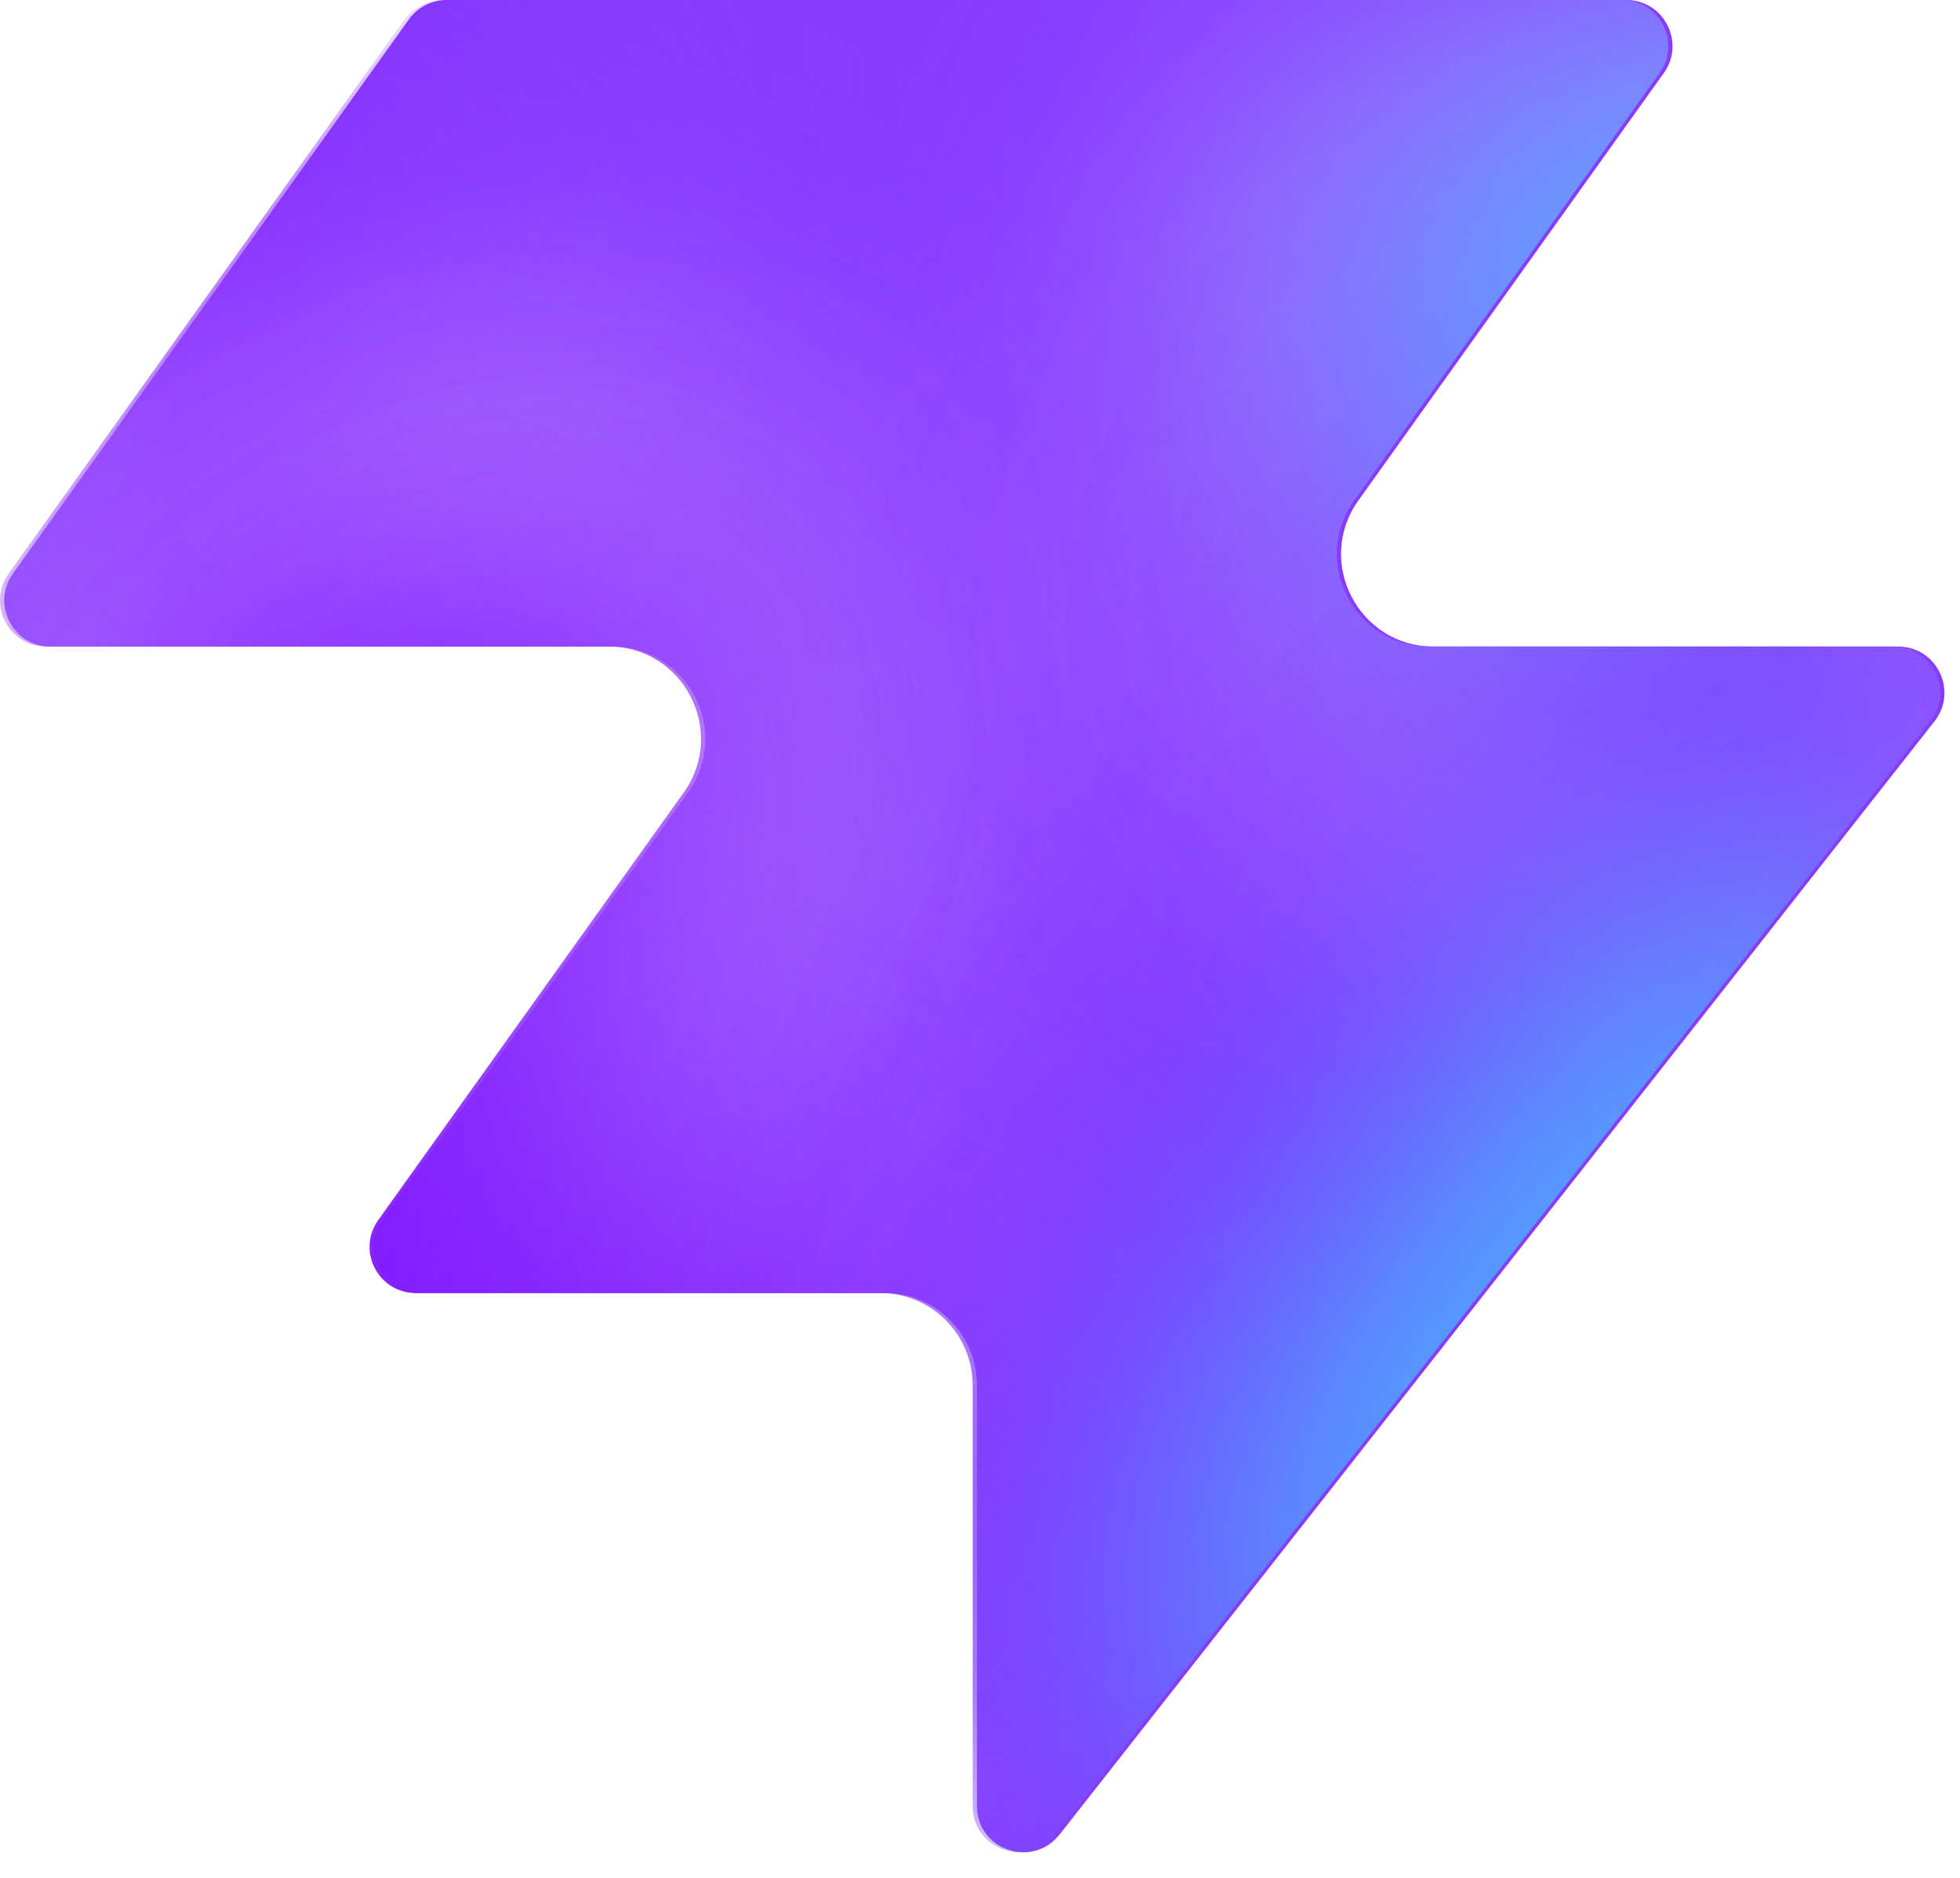
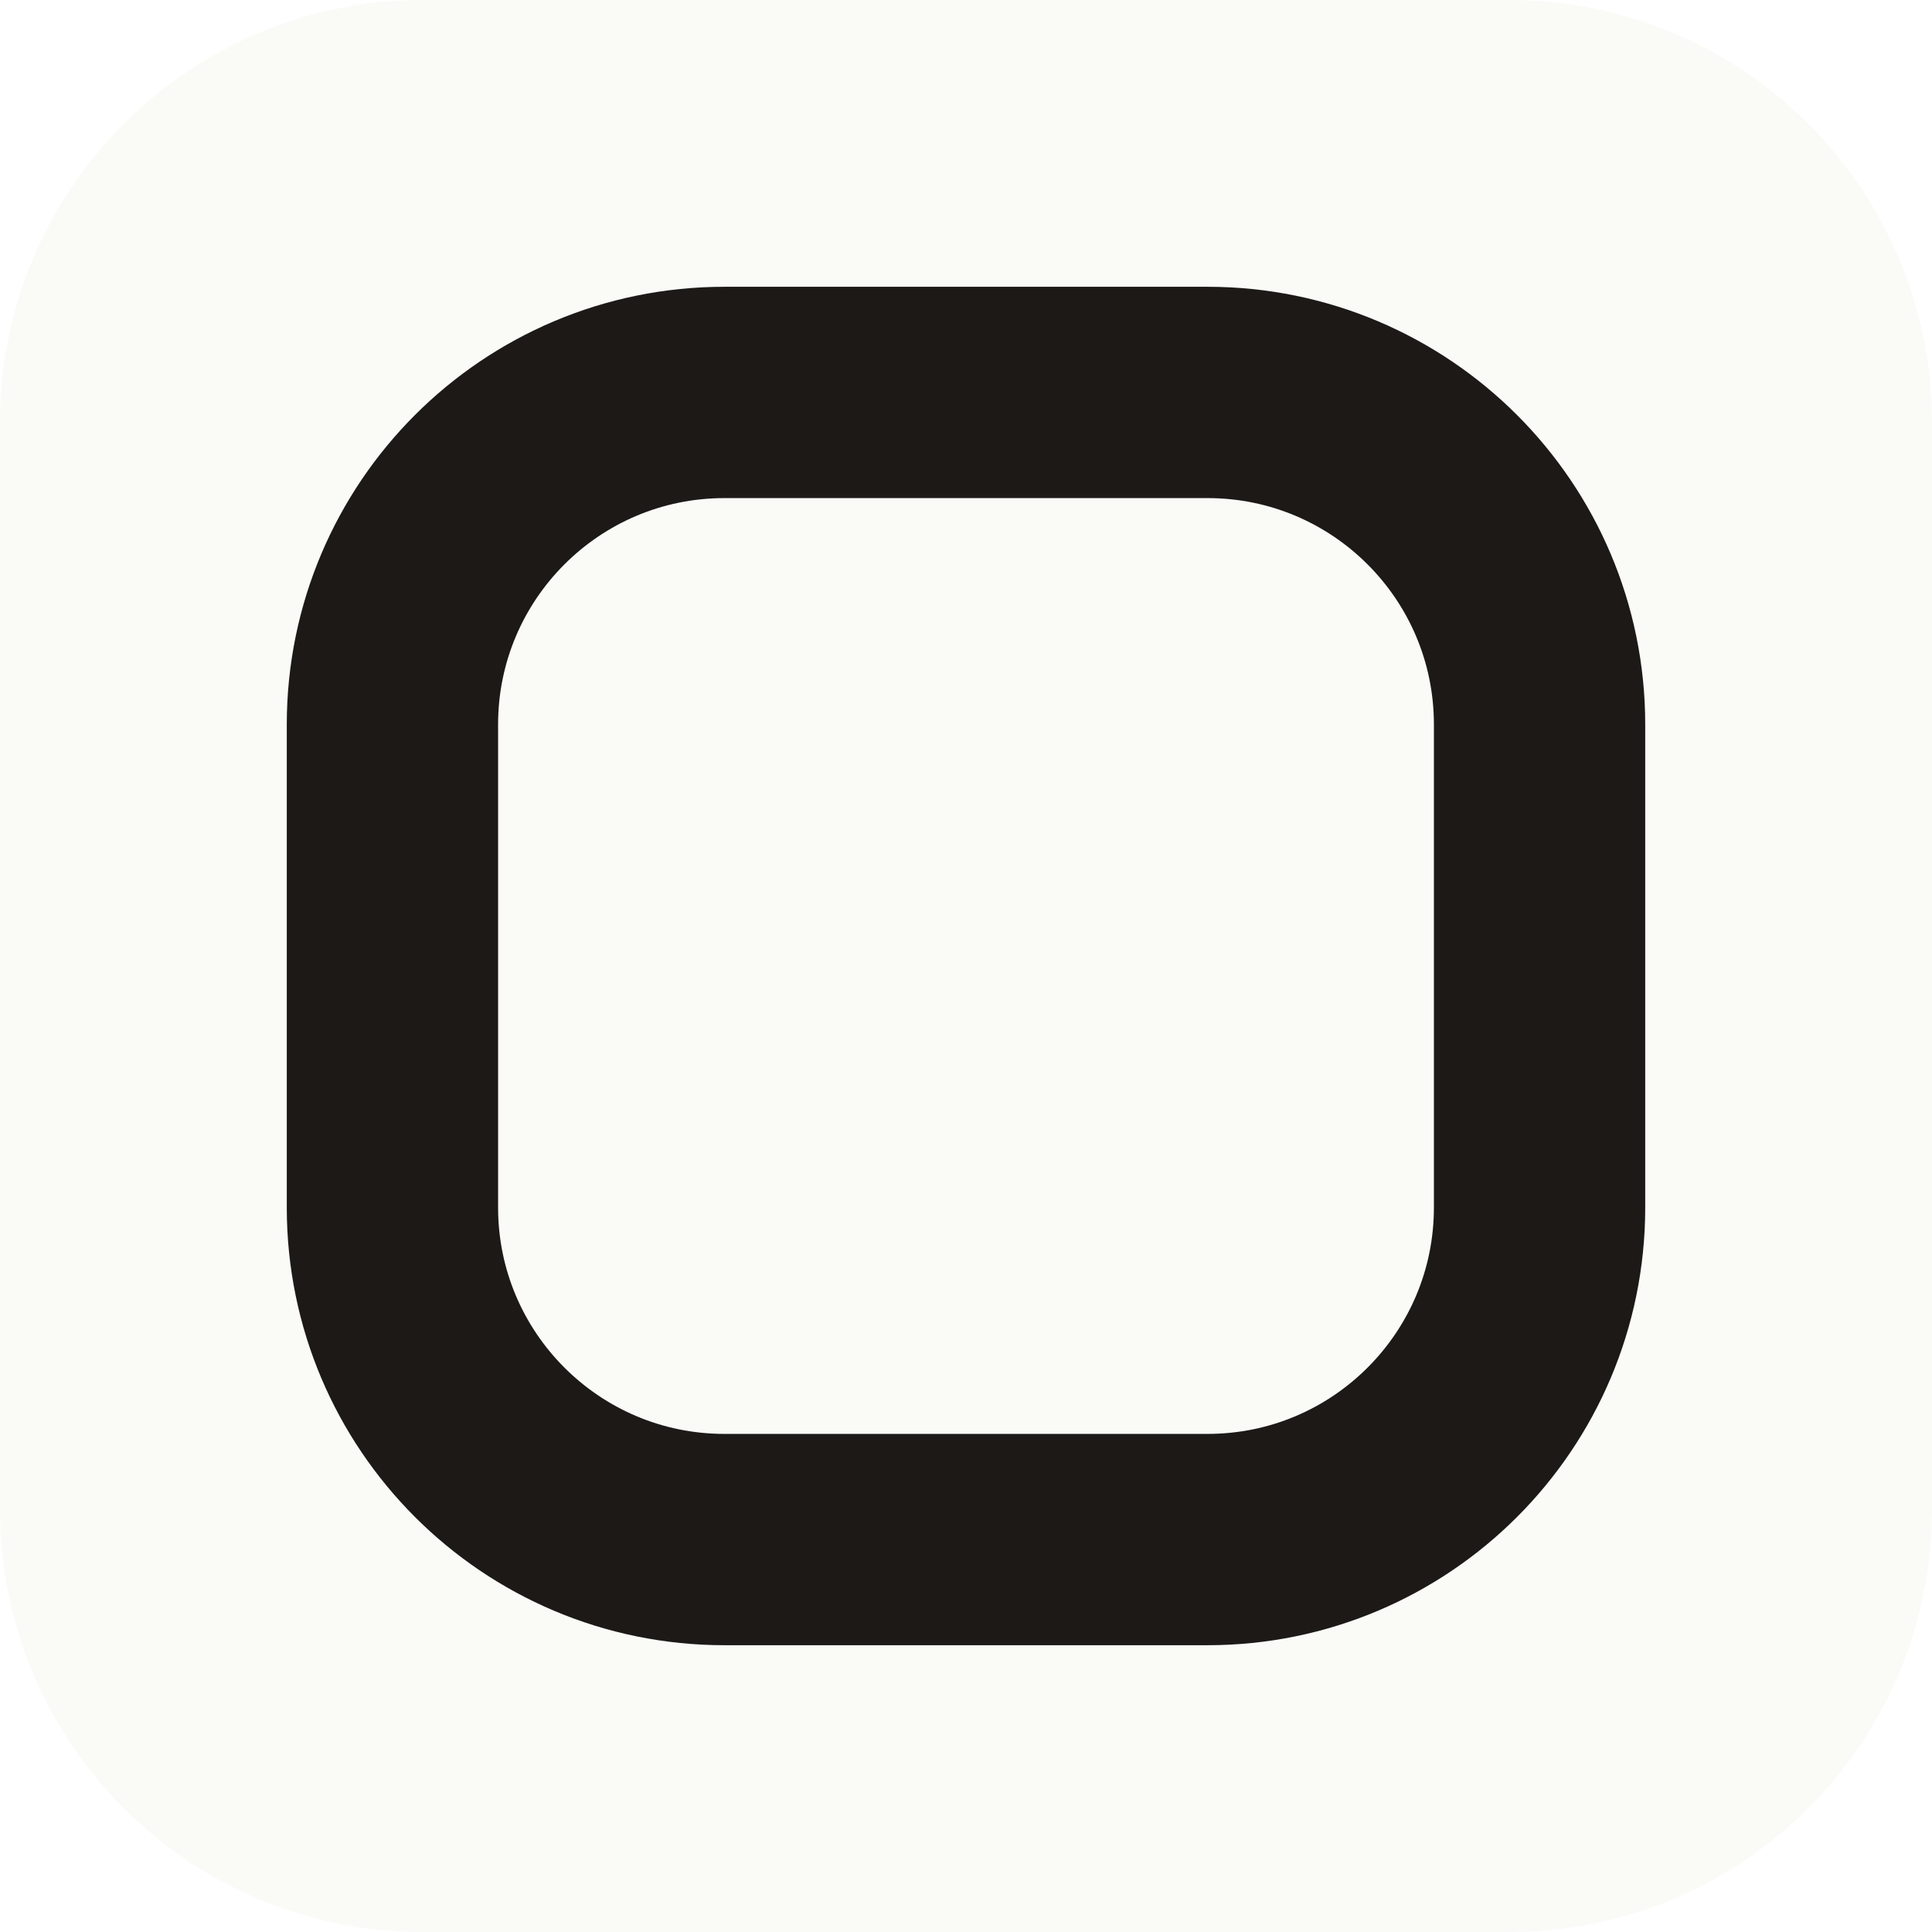
- <svg xmlns="http://www.w3.org/2000/svg" width="48" height="46" fill="none" viewBox="0 0 48 46">
-   <path fill="#863bff" d="M25.946 44.938c-.664.845-2.021.375-2.021-.698V33.937a2.26 2.26 0 0 0-2.262-2.262H10.287c-.92 0-1.456-1.04-.92-1.788l7.48-10.471c1.07-1.497 0-3.578-1.842-3.578H1.237c-.92 0-1.456-1.04-.92-1.788L10.013.474c.214-.297.556-.474.92-.474h28.894c.92 0 1.456 1.04.92 1.788l-7.48 10.471c-1.07 1.498 0 3.579 1.842 3.579h11.377c.943 0 1.473 1.088.89 1.83L25.947 44.94z" style="fill:#863bff;fill:color(display-p3 .525 .23 1);fill-opacity:1" />
-   <mask id="a" width="48" height="46" x="0" y="0" maskUnits="userSpaceOnUse" style="mask-type:alpha">
-     <path fill="#000" d="M25.842 44.938c-.664.844-2.021.375-2.021-.698V33.937a2.26 2.26 0 0 0-2.262-2.262H10.183c-.92 0-1.456-1.04-.92-1.788l7.48-10.471c1.07-1.498 0-3.579-1.842-3.579H1.133c-.92 0-1.456-1.04-.92-1.787L9.91.473c.214-.297.556-.474.92-.474h28.894c.92 0 1.456 1.04.92 1.788l-7.48 10.471c-1.07 1.498 0 3.578 1.842 3.578h11.377c.943 0 1.473 1.088.89 1.832L25.843 44.94z" style="fill:#000;fill-opacity:1" />
-   </mask>
-   <g mask="url(#a)">
-     <g filter="url(#b)">
-       <ellipse cx="5.508" cy="14.704" fill="#ede6ff" rx="5.508" ry="14.704" style="fill:#ede6ff;fill:color(display-p3 .927 .903 1);fill-opacity:1" transform="matrix(.00324 1 1 -.00324 -4.47 31.516)" />
-     </g>
-     <g filter="url(#c)">
-       <ellipse cx="10.399" cy="29.851" fill="#ede6ff" rx="10.399" ry="29.851" style="fill:#ede6ff;fill:color(display-p3 .927 .903 1);fill-opacity:1" transform="matrix(.00324 1 1 -.00324 -39.328 7.883)" />
-     </g>
-     <g filter="url(#d)">
-       <ellipse cx="5.508" cy="30.487" fill="#7e14ff" rx="5.508" ry="30.487" style="fill:#7e14ff;fill:color(display-p3 .492 .077 1);fill-opacity:1" transform="rotate(89.814 -25.913 -14.639)scale(1 -1)" />
-     </g>
-     <g filter="url(#e)">
-       <ellipse cx="5.508" cy="30.599" fill="#7e14ff" rx="5.508" ry="30.599" style="fill:#7e14ff;fill:color(display-p3 .492 .077 1);fill-opacity:1" transform="rotate(89.814 -32.644 -3.334)scale(1 -1)" />
-     </g>
-     <g filter="url(#f)">
-       <ellipse cx="5.508" cy="30.599" fill="#7e14ff" rx="5.508" ry="30.599" style="fill:#7e14ff;fill:color(display-p3 .492 .077 1);fill-opacity:1" transform="matrix(.00324 1 1 -.00324 -34.34 30.47)" />
-     </g>
-     <g filter="url(#g)">
-       <ellipse cx="14.072" cy="22.078" fill="#ede6ff" rx="14.072" ry="22.078" style="fill:#ede6ff;fill:color(display-p3 .927 .903 1);fill-opacity:1" transform="rotate(93.35 24.506 48.493)scale(-1 1)" />
-     </g>
-     <g filter="url(#h)">
-       <ellipse cx="3.47" cy="21.501" fill="#7e14ff" rx="3.47" ry="21.501" style="fill:#7e14ff;fill:color(display-p3 .492 .077 1);fill-opacity:1" transform="rotate(89.009 28.708 47.59)scale(-1 1)" />
-     </g>
-     <g filter="url(#i)">
-       <ellipse cx="3.47" cy="21.501" fill="#7e14ff" rx="3.47" ry="21.501" style="fill:#7e14ff;fill:color(display-p3 .492 .077 1);fill-opacity:1" transform="rotate(89.009 28.708 47.59)scale(-1 1)" />
-     </g>
-     <g filter="url(#j)">
-       <ellipse cx=".387" cy="8.972" fill="#7e14ff" rx="4.407" ry="29.108" style="fill:#7e14ff;fill:color(display-p3 .492 .077 1);fill-opacity:1" transform="rotate(39.51 .387 8.972)" />
-     </g>
-     <g filter="url(#k)">
-       <ellipse cx="47.523" cy="-6.092" fill="#7e14ff" rx="4.407" ry="29.108" style="fill:#7e14ff;fill:color(display-p3 .492 .077 1);fill-opacity:1" transform="rotate(37.892 47.523 -6.092)" />
-     </g>
-     <g filter="url(#l)">
-       <ellipse cx="41.412" cy="6.333" fill="#47bfff" rx="5.971" ry="9.665" style="fill:#47bfff;fill:color(display-p3 .28 .748 1);fill-opacity:1" transform="rotate(37.892 41.412 6.333)" />
-     </g>
-     <g filter="url(#m)">
-       <ellipse cx="-1.879" cy="38.332" fill="#7e14ff" rx="4.407" ry="29.108" style="fill:#7e14ff;fill:color(display-p3 .492 .077 1);fill-opacity:1" transform="rotate(37.892 -1.88 38.332)" />
-     </g>
-     <g filter="url(#n)">
-       <ellipse cx="-1.879" cy="38.332" fill="#7e14ff" rx="4.407" ry="29.108" style="fill:#7e14ff;fill:color(display-p3 .492 .077 1);fill-opacity:1" transform="rotate(37.892 -1.88 38.332)" />
-     </g>
-     <g filter="url(#o)">
-       <ellipse cx="35.651" cy="29.907" fill="#7e14ff" rx="4.407" ry="29.108" style="fill:#7e14ff;fill:color(display-p3 .492 .077 1);fill-opacity:1" transform="rotate(37.892 35.651 29.907)" />
-     </g>
-     <g filter="url(#p)">
-       <ellipse cx="38.418" cy="32.4" fill="#47bfff" rx="5.971" ry="15.297" style="fill:#47bfff;fill:color(display-p3 .28 .748 1);fill-opacity:1" transform="rotate(37.892 38.418 32.4)" />
-     </g>
-   </g>
-   <defs>
-     <filter id="b" width="60.045" height="41.654" x="-19.77" y="16.149" color-interpolation-filters="sRGB" filterUnits="userSpaceOnUse">
-       <feFlood flood-opacity="0" result="BackgroundImageFix" />
-       <feBlend in="SourceGraphic" in2="BackgroundImageFix" result="shape" />
-       <feGaussianBlur result="effect1_foregroundBlur_2002_17158" stdDeviation="7.659" />
-     </filter>
-     <filter id="c" width="90.34" height="51.437" x="-54.613" y="-7.533" color-interpolation-filters="sRGB" filterUnits="userSpaceOnUse">
-       <feFlood flood-opacity="0" result="BackgroundImageFix" />
-       <feBlend in="SourceGraphic" in2="BackgroundImageFix" result="shape" />
-       <feGaussianBlur result="effect1_foregroundBlur_2002_17158" stdDeviation="7.659" />
-     </filter>
-     <filter id="d" width="79.355" height="29.4" x="-49.64" y="2.03" color-interpolation-filters="sRGB" filterUnits="userSpaceOnUse">
-       <feFlood flood-opacity="0" result="BackgroundImageFix" />
-       <feBlend in="SourceGraphic" in2="BackgroundImageFix" result="shape" />
-       <feGaussianBlur result="effect1_foregroundBlur_2002_17158" stdDeviation="4.596" />
-     </filter>
-     <filter id="e" width="79.579" height="29.4" x="-45.045" y="20.029" color-interpolation-filters="sRGB" filterUnits="userSpaceOnUse">
-       <feFlood flood-opacity="0" result="BackgroundImageFix" />
-       <feBlend in="SourceGraphic" in2="BackgroundImageFix" result="shape" />
-       <feGaussianBlur result="effect1_foregroundBlur_2002_17158" stdDeviation="4.596" />
-     </filter>
-     <filter id="f" width="79.579" height="29.4" x="-43.513" y="21.178" color-interpolation-filters="sRGB" filterUnits="userSpaceOnUse">
-       <feFlood flood-opacity="0" result="BackgroundImageFix" />
-       <feBlend in="SourceGraphic" in2="BackgroundImageFix" result="shape" />
-       <feGaussianBlur result="effect1_foregroundBlur_2002_17158" stdDeviation="4.596" />
-     </filter>
-     <filter id="g" width="74.749" height="58.852" x="15.756" y="-17.901" color-interpolation-filters="sRGB" filterUnits="userSpaceOnUse">
-       <feFlood flood-opacity="0" result="BackgroundImageFix" />
-       <feBlend in="SourceGraphic" in2="BackgroundImageFix" result="shape" />
-       <feGaussianBlur result="effect1_foregroundBlur_2002_17158" stdDeviation="7.659" />
-     </filter>
-     <filter id="h" width="61.377" height="25.362" x="23.548" y="2.284" color-interpolation-filters="sRGB" filterUnits="userSpaceOnUse">
-       <feFlood flood-opacity="0" result="BackgroundImageFix" />
-       <feBlend in="SourceGraphic" in2="BackgroundImageFix" result="shape" />
-       <feGaussianBlur result="effect1_foregroundBlur_2002_17158" stdDeviation="4.596" />
-     </filter>
-     <filter id="i" width="61.377" height="25.362" x="23.548" y="2.284" color-interpolation-filters="sRGB" filterUnits="userSpaceOnUse">
-       <feFlood flood-opacity="0" result="BackgroundImageFix" />
-       <feBlend in="SourceGraphic" in2="BackgroundImageFix" result="shape" />
-       <feGaussianBlur result="effect1_foregroundBlur_2002_17158" stdDeviation="4.596" />
-     </filter>
-     <filter id="j" width="56.045" height="63.649" x="-27.636" y="-22.853" color-interpolation-filters="sRGB" filterUnits="userSpaceOnUse">
-       <feFlood flood-opacity="0" result="BackgroundImageFix" />
-       <feBlend in="SourceGraphic" in2="BackgroundImageFix" result="shape" />
-       <feGaussianBlur result="effect1_foregroundBlur_2002_17158" stdDeviation="4.596" />
-     </filter>
-     <filter id="k" width="54.814" height="64.646" x="20.116" y="-38.415" color-interpolation-filters="sRGB" filterUnits="userSpaceOnUse">
-       <feFlood flood-opacity="0" result="BackgroundImageFix" />
-       <feBlend in="SourceGraphic" in2="BackgroundImageFix" result="shape" />
-       <feGaussianBlur result="effect1_foregroundBlur_2002_17158" stdDeviation="4.596" />
-     </filter>
-     <filter id="l" width="33.541" height="35.313" x="24.641" y="-11.323" color-interpolation-filters="sRGB" filterUnits="userSpaceOnUse">
-       <feFlood flood-opacity="0" result="BackgroundImageFix" />
-       <feBlend in="SourceGraphic" in2="BackgroundImageFix" result="shape" />
-       <feGaussianBlur result="effect1_foregroundBlur_2002_17158" stdDeviation="4.596" />
-     </filter>
-     <filter id="m" width="54.814" height="64.646" x="-29.286" y="6.009" color-interpolation-filters="sRGB" filterUnits="userSpaceOnUse">
-       <feFlood flood-opacity="0" result="BackgroundImageFix" />
-       <feBlend in="SourceGraphic" in2="BackgroundImageFix" result="shape" />
-       <feGaussianBlur result="effect1_foregroundBlur_2002_17158" stdDeviation="4.596" />
-     </filter>
-     <filter id="n" width="54.814" height="64.646" x="-29.286" y="6.009" color-interpolation-filters="sRGB" filterUnits="userSpaceOnUse">
-       <feFlood flood-opacity="0" result="BackgroundImageFix" />
-       <feBlend in="SourceGraphic" in2="BackgroundImageFix" result="shape" />
-       <feGaussianBlur result="effect1_foregroundBlur_2002_17158" stdDeviation="4.596" />
-     </filter>
-     <filter id="o" width="54.814" height="64.646" x="8.244" y="-2.416" color-interpolation-filters="sRGB" filterUnits="userSpaceOnUse">
-       <feFlood flood-opacity="0" result="BackgroundImageFix" />
-       <feBlend in="SourceGraphic" in2="BackgroundImageFix" result="shape" />
-       <feGaussianBlur result="effect1_foregroundBlur_2002_17158" stdDeviation="4.596" />
-     </filter>
-     <filter id="p" width="39.409" height="43.623" x="18.713" y="10.588" color-interpolation-filters="sRGB" filterUnits="userSpaceOnUse">
-       <feFlood flood-opacity="0" result="BackgroundImageFix" />
-       <feBlend in="SourceGraphic" in2="BackgroundImageFix" result="shape" />
-       <feGaussianBlur result="effect1_foregroundBlur_2002_17158" stdDeviation="4.596" />
-     </filter>
-   </defs>
+ <svg xmlns="http://www.w3.org/2000/svg" viewBox="0 0 64 64">
+   <rect width="64" height="64" rx="14" fill="#fafaf7" />
+   <rect x="13" y="13" width="38" height="38" rx="11" fill="none" stroke="#1c1917" stroke-width="7" />
</svg>
